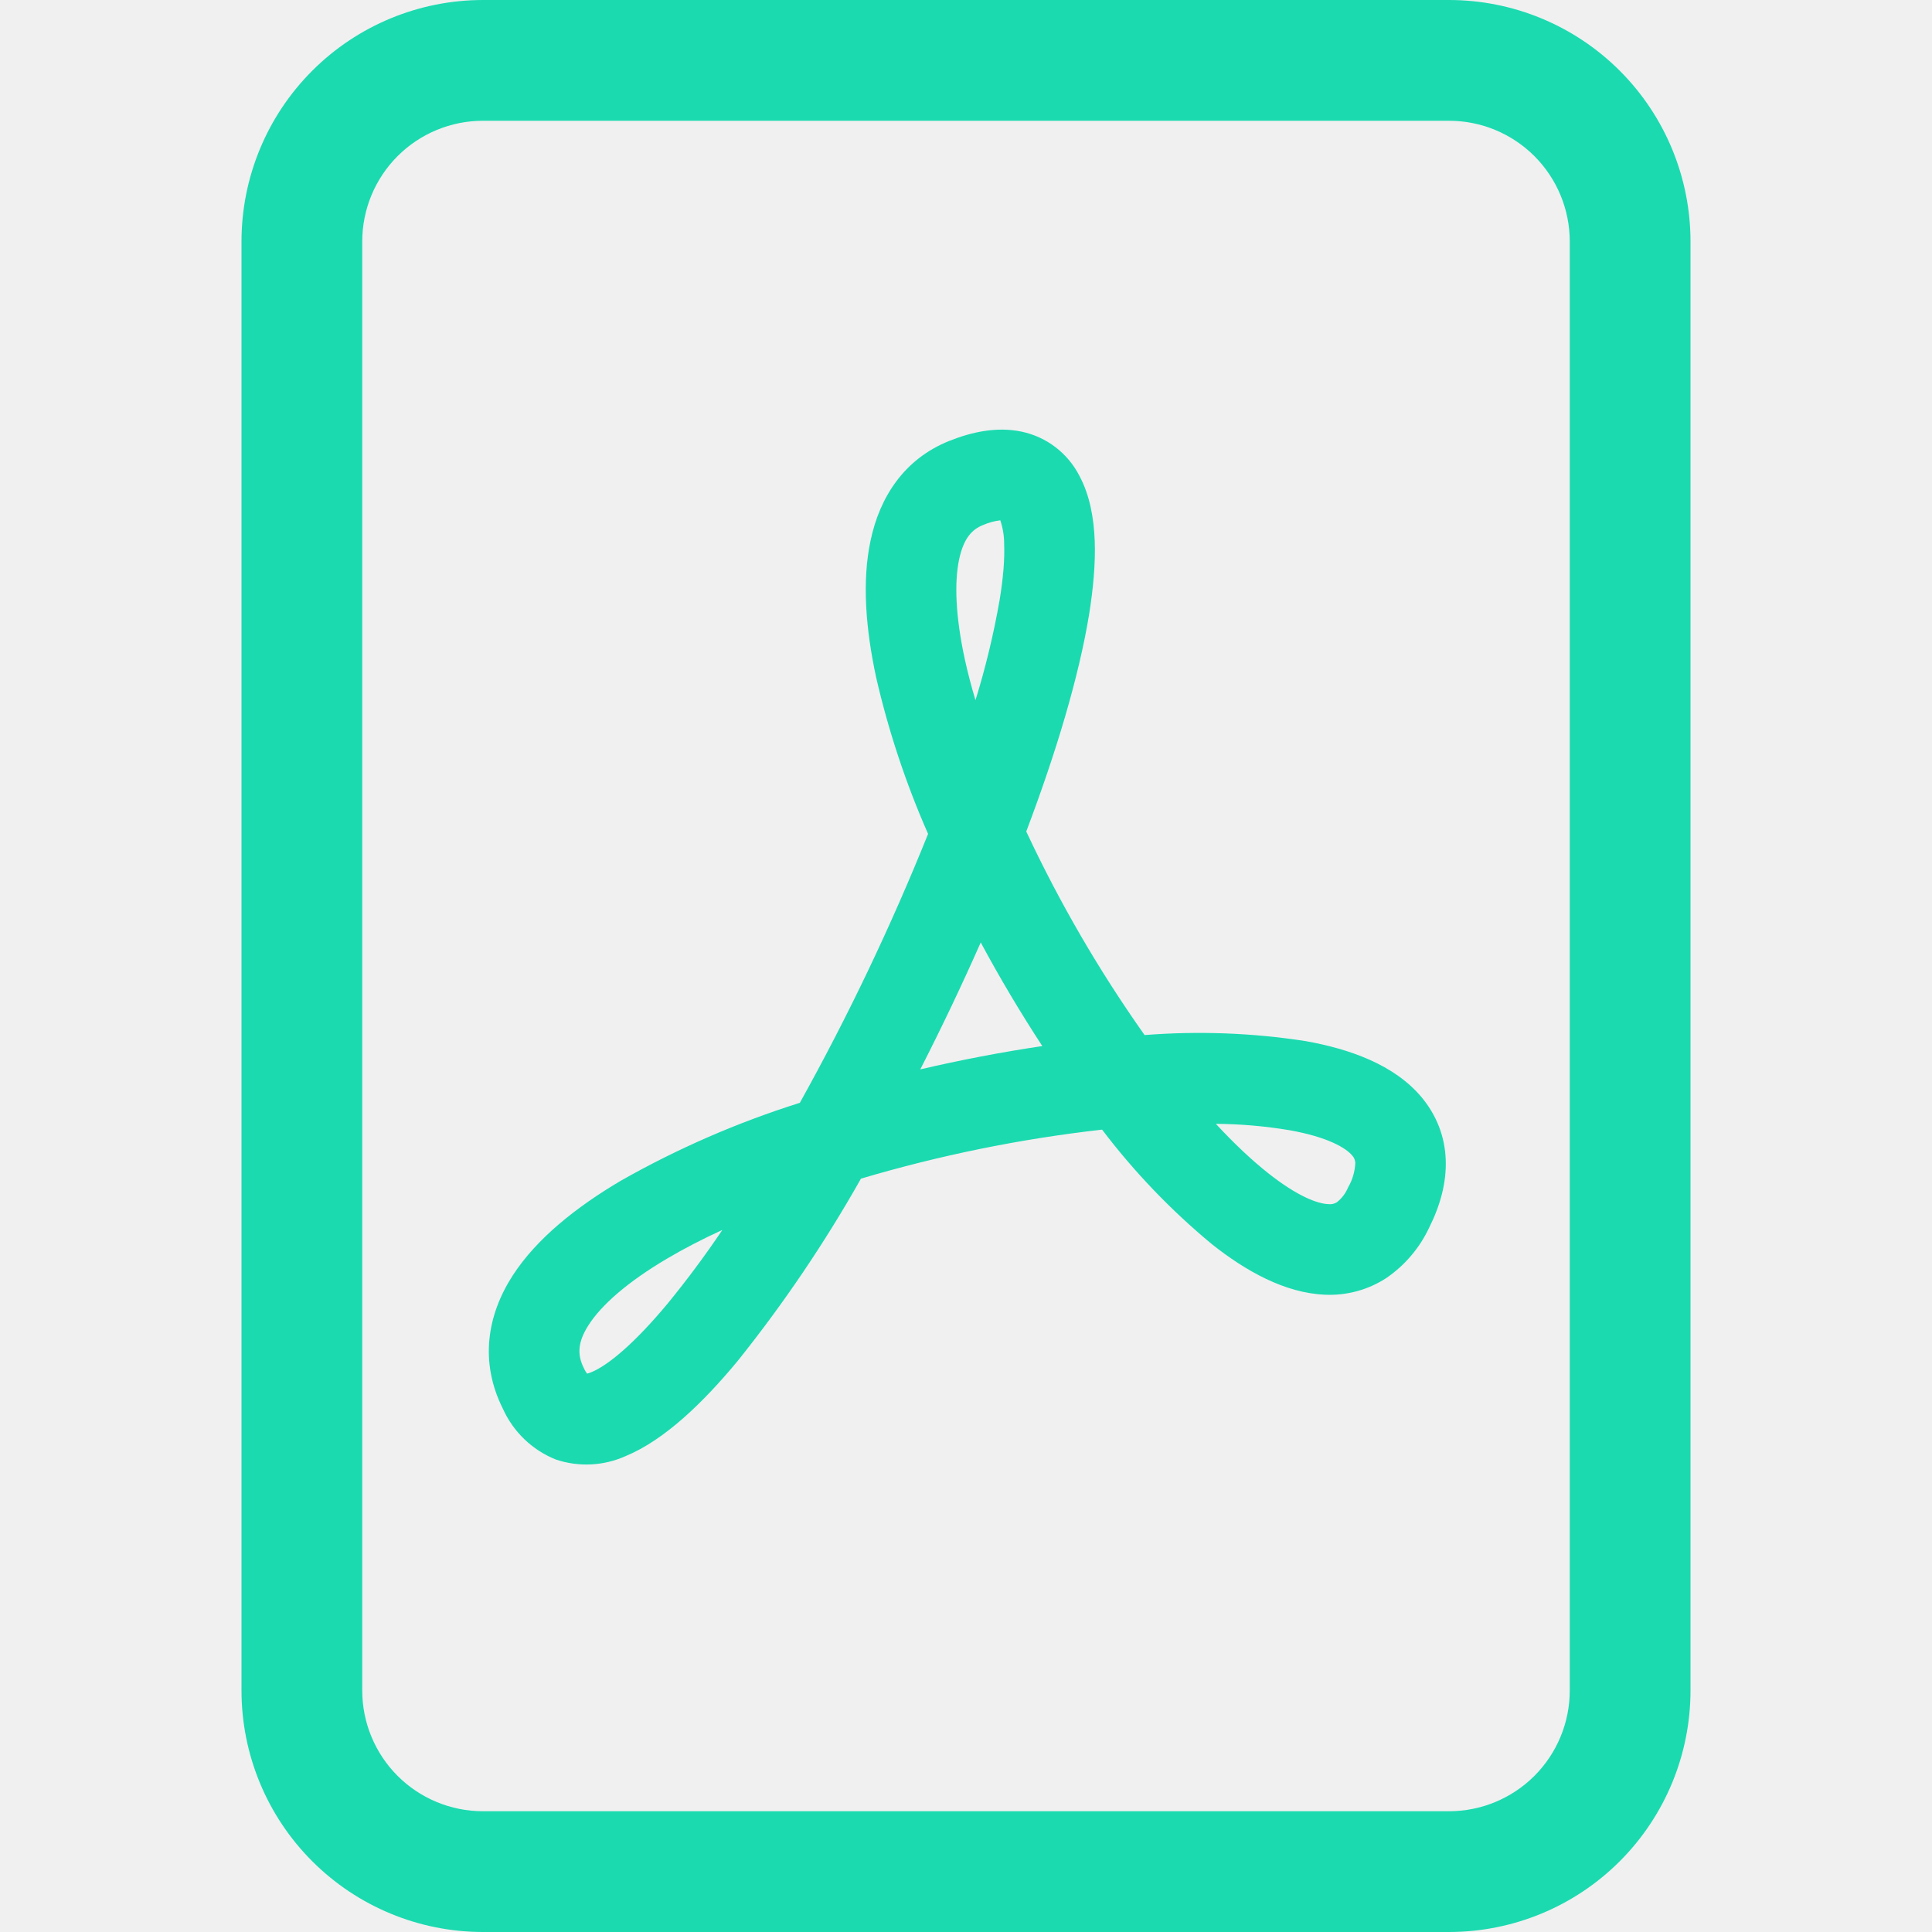
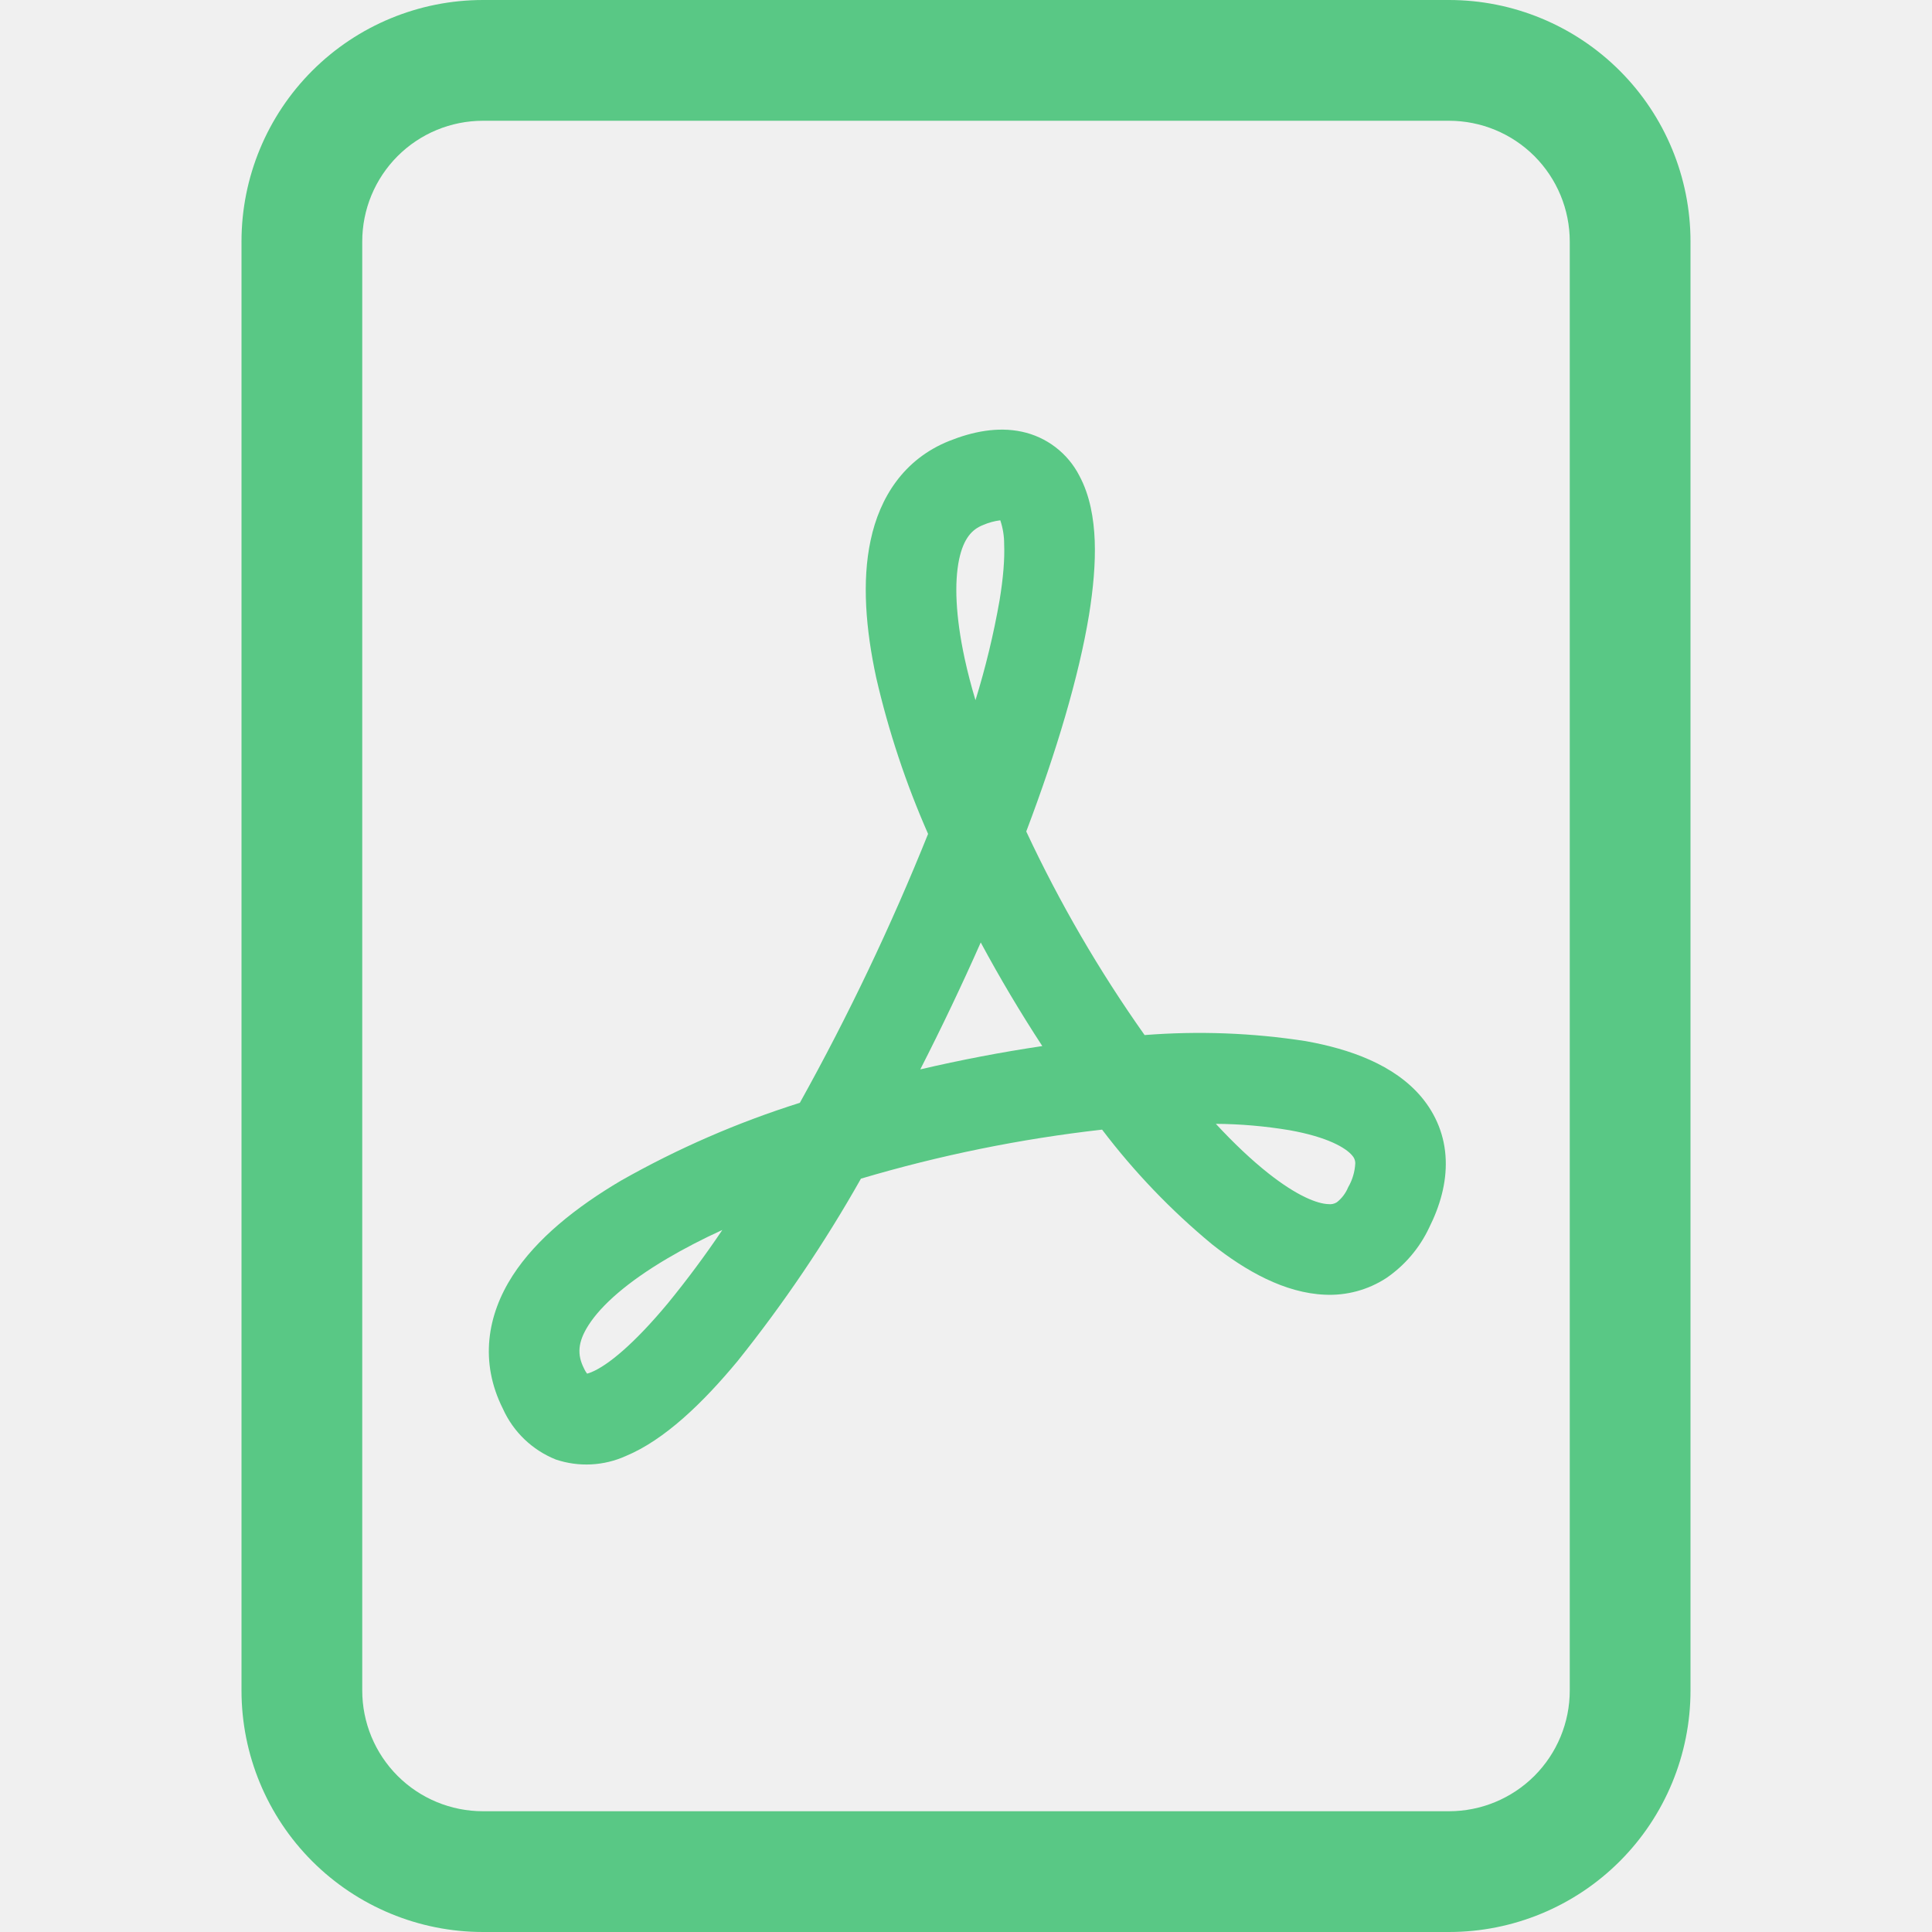
<svg xmlns="http://www.w3.org/2000/svg" width="75" height="75" viewBox="0 0 75 75" fill="none">
  <g clip-path="url(#clip0)">
-     <path d="M18.75 0C16.264 0 13.879 0.988 12.121 2.746C10.363 4.504 9.375 6.889 9.375 9.375V65.625C9.375 68.111 10.363 70.496 12.121 72.254C13.879 74.012 16.264 75 18.75 75H56.25C58.736 75 61.121 74.012 62.879 72.254C64.637 70.496 65.625 68.111 65.625 65.625V9.375C65.625 6.889 64.637 4.504 62.879 2.746C61.121 0.988 58.736 0 56.25 0L18.75 0ZM18.75 4.688H56.25C57.493 4.688 58.685 5.181 59.565 6.06C60.444 6.94 60.938 8.132 60.938 9.375V65.625C60.938 66.868 60.444 68.061 59.565 68.94C58.685 69.819 57.493 70.312 56.25 70.312H18.75C17.507 70.312 16.314 69.819 15.435 68.94C14.556 68.061 14.062 66.868 14.062 65.625V9.375C14.062 8.132 14.556 6.94 15.435 6.06C16.314 5.181 17.507 4.688 18.75 4.688Z" fill="#1BDAB0" />
-     <path d="M21.576 56.658C20.663 56.292 19.927 55.587 19.523 54.689C18.609 52.87 18.914 51.052 19.898 49.523C20.826 48.084 22.364 46.861 24.103 45.834C26.306 44.585 28.634 43.572 31.05 42.811C32.926 39.439 34.589 35.952 36.028 32.372C35.167 30.416 34.492 28.384 34.013 26.302C33.609 24.427 33.455 22.57 33.797 20.977C34.148 19.317 35.081 17.827 36.844 17.119C37.744 16.758 38.719 16.556 39.666 16.758C40.142 16.859 40.59 17.065 40.976 17.361C41.363 17.657 41.679 18.036 41.901 18.469C42.314 19.238 42.464 20.138 42.497 20.991C42.53 21.867 42.441 22.842 42.276 23.869C41.883 26.259 41.011 29.184 39.839 32.278C41.132 35.044 42.67 37.689 44.433 40.181C46.519 40.017 48.618 40.095 50.686 40.416C52.392 40.72 54.127 41.33 55.186 42.595C55.748 43.27 56.091 44.095 56.123 45.023C56.156 45.923 55.903 46.814 55.477 47.663C55.107 48.449 54.534 49.122 53.817 49.613C53.108 50.075 52.272 50.301 51.426 50.26C49.875 50.194 48.361 49.341 47.053 48.305C45.463 46.99 44.03 45.495 42.783 43.852C39.613 44.211 36.48 44.848 33.422 45.755C32.02 48.239 30.419 50.606 28.636 52.833C27.276 54.474 25.786 55.903 24.295 56.522C23.439 56.909 22.467 56.958 21.576 56.658ZM28.041 47.747C27.262 48.103 26.541 48.478 25.889 48.863C24.352 49.772 23.353 50.658 22.856 51.427C22.416 52.106 22.406 52.599 22.669 53.119C22.716 53.222 22.762 53.288 22.791 53.325C22.846 53.31 22.901 53.291 22.955 53.269C23.597 53.006 24.619 52.167 25.931 50.588C26.678 49.674 27.382 48.726 28.041 47.747ZM35.728 41.513C37.293 41.147 38.873 40.845 40.462 40.608C39.609 39.302 38.811 37.96 38.072 36.586C37.337 38.248 36.555 39.889 35.728 41.508V41.513ZM47.194 43.622C47.897 44.381 48.581 45.028 49.233 45.544C50.358 46.434 51.141 46.73 51.567 46.744C51.681 46.759 51.797 46.734 51.895 46.673C52.09 46.52 52.242 46.318 52.336 46.088C52.503 45.802 52.597 45.48 52.612 45.15C52.61 45.04 52.566 44.935 52.491 44.855C52.247 44.564 51.553 44.142 50.062 43.875C49.114 43.717 48.155 43.633 47.194 43.627V43.622ZM37.866 27.188C38.26 25.915 38.573 24.619 38.803 23.306C38.948 22.425 39.005 21.698 38.981 21.127C38.983 20.811 38.932 20.498 38.831 20.198C38.597 20.227 38.368 20.291 38.151 20.386C37.744 20.55 37.411 20.883 37.233 21.713C37.045 22.613 37.092 23.911 37.448 25.566C37.561 26.086 37.702 26.63 37.87 27.188H37.866Z" fill="#1BDAB0" />
+     <path d="M18.75 0C16.264 0 13.879 0.988 12.121 2.746C10.363 4.504 9.375 6.889 9.375 9.375V65.625C9.375 68.111 10.363 70.496 12.121 72.254C13.879 74.012 16.264 75 18.75 75H56.25C58.736 75 61.121 74.012 62.879 72.254C64.637 70.496 65.625 68.111 65.625 65.625V9.375C65.625 6.889 64.637 4.504 62.879 2.746C61.121 0.988 58.736 0 56.25 0L18.75 0ZM18.75 4.688H56.25C57.493 4.688 58.685 5.181 59.565 6.06C60.444 6.94 60.938 8.132 60.938 9.375V65.625C60.938 66.868 60.444 68.061 59.565 68.94C58.685 69.819 57.493 70.312 56.25 70.312H18.75C17.507 70.312 16.314 69.819 15.435 68.94C14.556 68.061 14.062 66.868 14.062 65.625V9.375C14.062 8.132 14.556 6.94 15.435 6.06C16.314 5.181 17.507 4.688 18.75 4.688Z" fill="#59C885" />
+     <path d="M21.576 56.658C20.663 56.292 19.927 55.587 19.523 54.689C18.609 52.87 18.914 51.052 19.898 49.523C20.826 48.084 22.364 46.861 24.103 45.834C26.306 44.585 28.634 43.572 31.05 42.811C32.926 39.439 34.589 35.952 36.028 32.372C35.167 30.416 34.492 28.384 34.013 26.302C33.609 24.427 33.455 22.57 33.797 20.977C34.148 19.317 35.081 17.827 36.844 17.119C37.744 16.758 38.719 16.556 39.666 16.758C40.142 16.859 40.59 17.065 40.976 17.361C41.363 17.657 41.679 18.036 41.901 18.469C42.314 19.238 42.464 20.138 42.497 20.991C42.53 21.867 42.441 22.842 42.276 23.869C41.883 26.259 41.011 29.184 39.839 32.278C41.132 35.044 42.67 37.689 44.433 40.181C46.519 40.017 48.618 40.095 50.686 40.416C52.392 40.72 54.127 41.33 55.186 42.595C55.748 43.27 56.091 44.095 56.123 45.023C56.156 45.923 55.903 46.814 55.477 47.663C55.107 48.449 54.534 49.122 53.817 49.613C53.108 50.075 52.272 50.301 51.426 50.26C49.875 50.194 48.361 49.341 47.053 48.305C45.463 46.99 44.03 45.495 42.783 43.852C39.613 44.211 36.48 44.848 33.422 45.755C32.02 48.239 30.419 50.606 28.636 52.833C27.276 54.474 25.786 55.903 24.295 56.522C23.439 56.909 22.467 56.958 21.576 56.658ZM28.041 47.747C27.262 48.103 26.541 48.478 25.889 48.863C24.352 49.772 23.353 50.658 22.856 51.427C22.416 52.106 22.406 52.599 22.669 53.119C22.716 53.222 22.762 53.288 22.791 53.325C22.846 53.31 22.901 53.291 22.955 53.269C23.597 53.006 24.619 52.167 25.931 50.588C26.678 49.674 27.382 48.726 28.041 47.747ZM35.728 41.513C37.293 41.147 38.873 40.845 40.462 40.608C39.609 39.302 38.811 37.96 38.072 36.586C37.337 38.248 36.555 39.889 35.728 41.508V41.513ZM47.194 43.622C47.897 44.381 48.581 45.028 49.233 45.544C50.358 46.434 51.141 46.73 51.567 46.744C51.681 46.759 51.797 46.734 51.895 46.673C52.09 46.52 52.242 46.318 52.336 46.088C52.503 45.802 52.597 45.48 52.612 45.15C52.61 45.04 52.566 44.935 52.491 44.855C52.247 44.564 51.553 44.142 50.062 43.875C49.114 43.717 48.155 43.633 47.194 43.627V43.622ZM37.866 27.188C38.26 25.915 38.573 24.619 38.803 23.306C38.948 22.425 39.005 21.698 38.981 21.127C38.983 20.811 38.932 20.498 38.831 20.198C38.597 20.227 38.368 20.291 38.151 20.386C37.744 20.55 37.411 20.883 37.233 21.713C37.045 22.613 37.092 23.911 37.448 25.566C37.561 26.086 37.702 26.63 37.87 27.188H37.866Z" fill="#59C885" />
  </g>
  <defs>
    <clipPath id="clip0">
      <rect width="75" height="75" fill="white" />
    </clipPath>
  </defs>
</svg>
